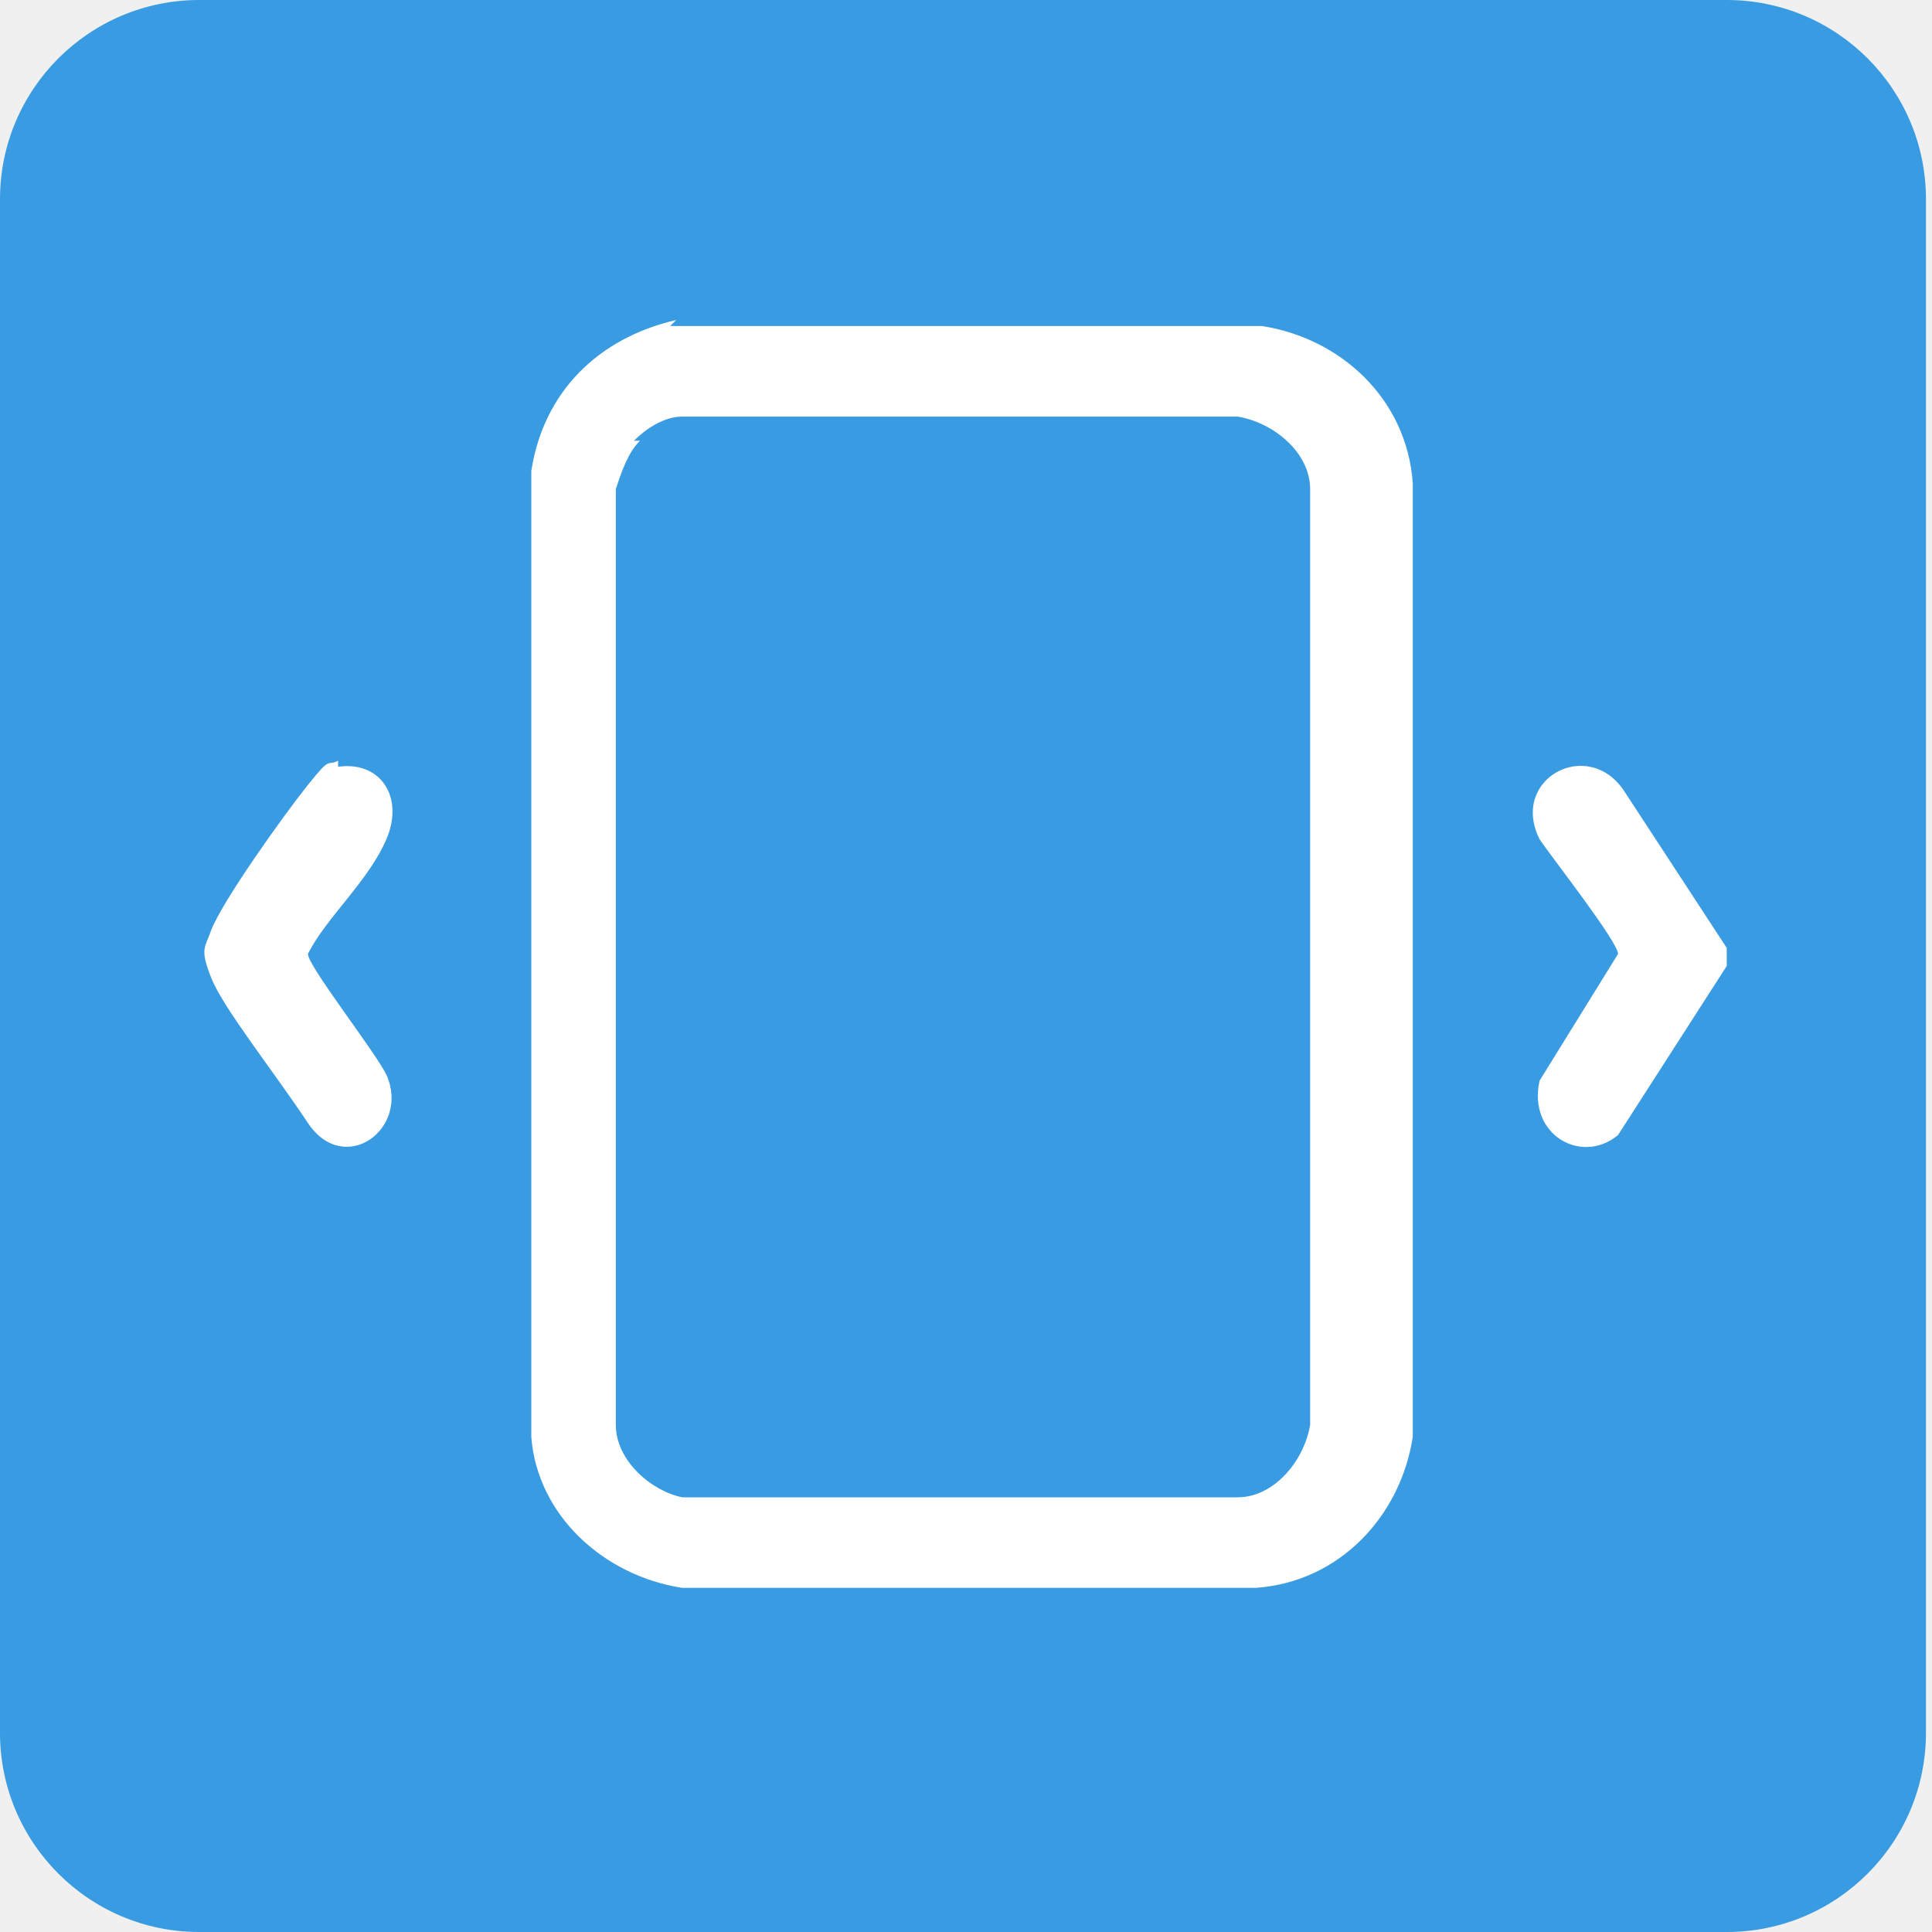
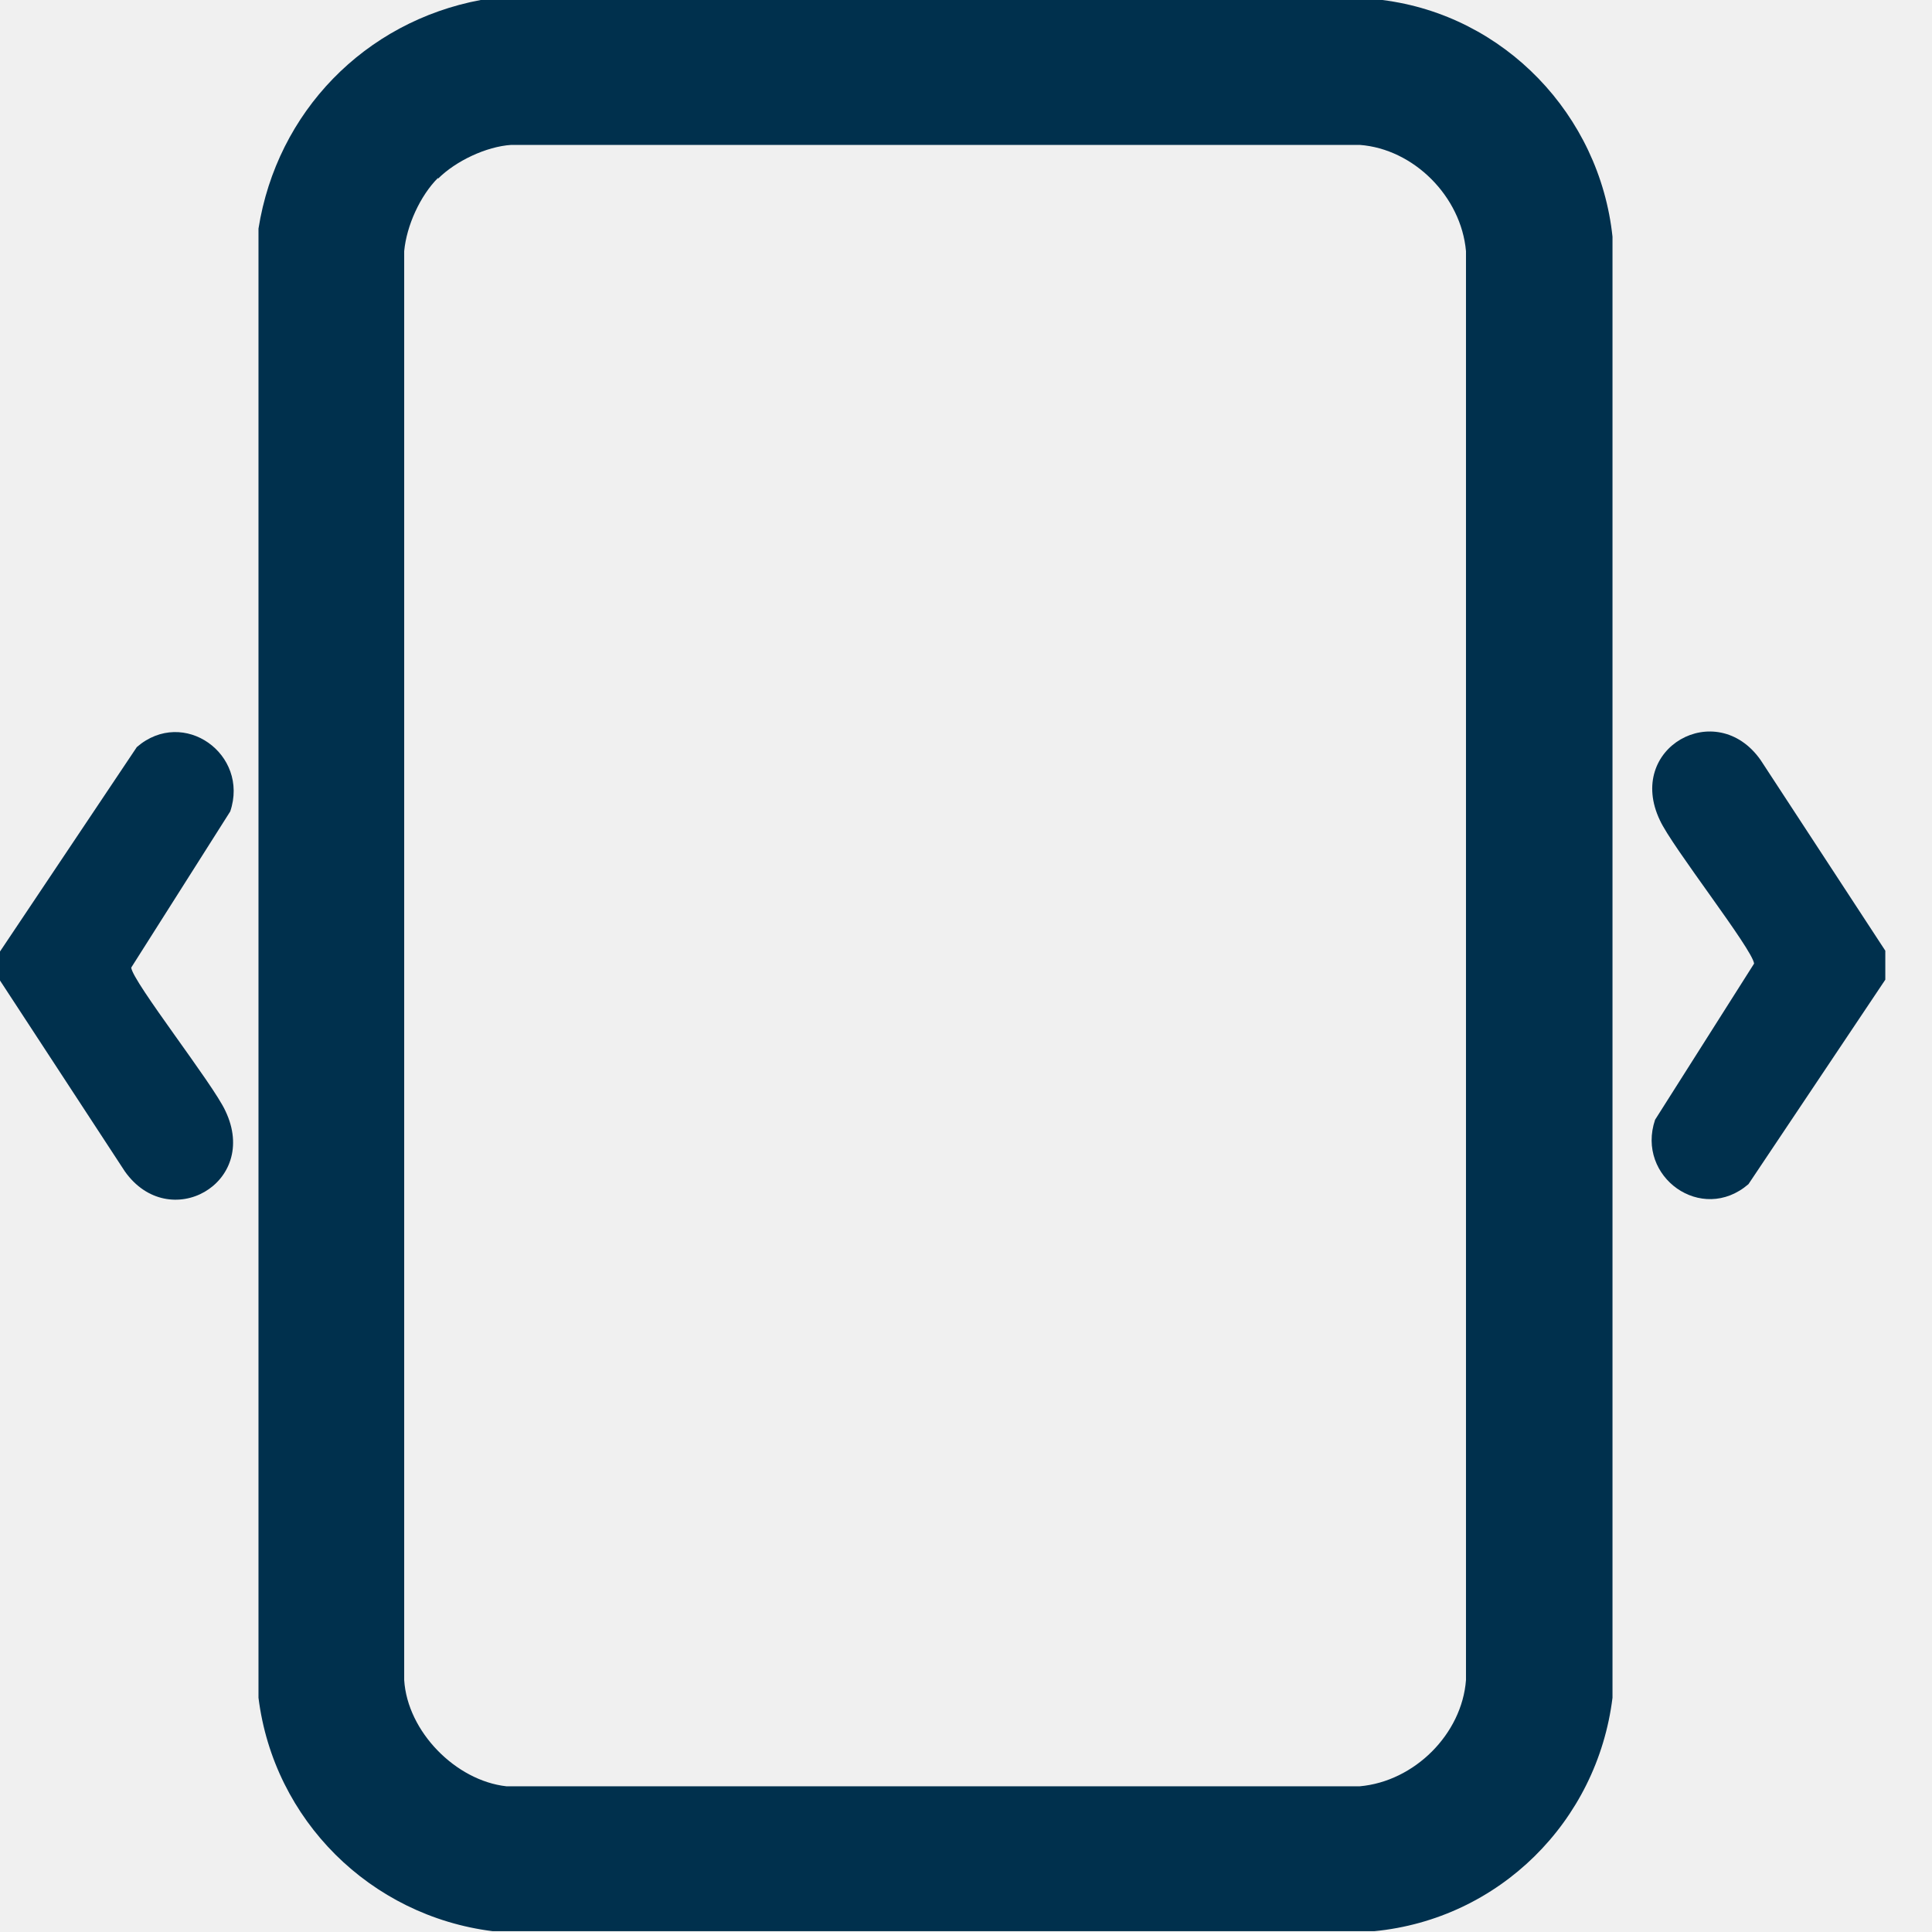
- <svg xmlns="http://www.w3.org/2000/svg" id="Capa_1" version="1.1" viewBox="0 0 32 32">
+ <svg xmlns="http://www.w3.org/2000/svg" width="24" height="24" viewBox="0 0 24 24" fill="none">
+   <g clip-path="url(#clip0_10_4715)">
+     <path d="M23.42 11.81V12.17L21.72 14.71C21.14 15.21 20.32 14.62 20.56 13.91L21.79 11.97C21.77 11.79 20.77 10.52 20.62 10.19C20.19 9.29 21.32 8.66 21.87 9.44L23.42 11.81Z" fill="#00304D" />
+     <path d="M0 12.18V11.82L1.7 9.28C2.28 8.78 3.1 9.37 2.86 10.08L1.63 12.02C1.65 12.2 2.65 13.47 2.8 13.8C3.23 14.7 2.1 15.33 1.55 14.55L0 12.18Z" fill="#00304D" />
+     <path d="M5.971 0H17.171C18.691 0.19 19.871 1.43 20.031 2.94V21.09C19.841 22.63 18.621 23.84 17.071 23.99H6.121C4.601 23.8 3.401 22.61 3.211 21.09V2.84C3.441 1.39 4.531 0.27 5.971 0ZM5.441 2.21C5.221 2.43 5.051 2.8 5.021 3.12V20.87C5.061 21.51 5.661 22.12 6.291 22.19H16.891C17.571 22.13 18.161 21.54 18.211 20.87V3.12C18.151 2.44 17.561 1.85 16.891 1.8H6.351C6.041 1.82 5.661 2 5.441 2.22V2.21Z" fill="#00304D" />
+   </g>
  <defs>
-     <style>
-       .st0 {
-         fill: #fff;
-       }
- 
-       .st1 {
-         fill: #399be2;
-       }
-     </style>
+     <clipPath id="clip0_10_4715">
+       <rect width="23.42" height="24" fill="white" />
+     </clipPath>
  </defs>
-   <rect class="st1" x="0" y="0" width="31.9" height="32" rx="3.3" ry="3.3" />
-   <g id="HQkmTZ.tif">
-     <g>
-       <path class="st0" d="M28.6,15.6v.4l-1.8,2.8c-.6.5-1.5,0-1.3-.9l1.3-2.1c0-.2-1.1-1.6-1.3-1.9-.5-1,.8-1.7,1.4-.8l1.7,2.6Z" />
-       <path class="st0" d="M11.1,5.4h9.8c1.3.2,2.4,1.2,2.5,2.6v15.8c-.2,1.3-1.2,2.4-2.6,2.5h-9.5c-1.3-.2-2.4-1.2-2.5-2.5V7.8c.2-1.3,1.1-2.2,2.4-2.5ZM10.6,7.3c-.2.2-.3.5-.4.8v15.5c0,.6.6,1.1,1.1,1.2h9.2c.6,0,1.1-.6,1.2-1.2v-15.5c0-.6-.6-1.1-1.2-1.2h-9.2c-.3,0-.6.2-.8.4Z" />
-       <path class="st0" d="M5.6,12.7c.7-.1,1.1.5.8,1.2s-1,1.3-1.3,1.9c0,.2,1.1,1.6,1.3,2,.4.9-.7,1.7-1.3.8s-1.4-1.9-1.6-2.4-.1-.5,0-.8c.2-.5,1.2-1.9,1.6-2.4s.3-.3.5-.4Z" />
-     </g>
-   </g>
</svg>
